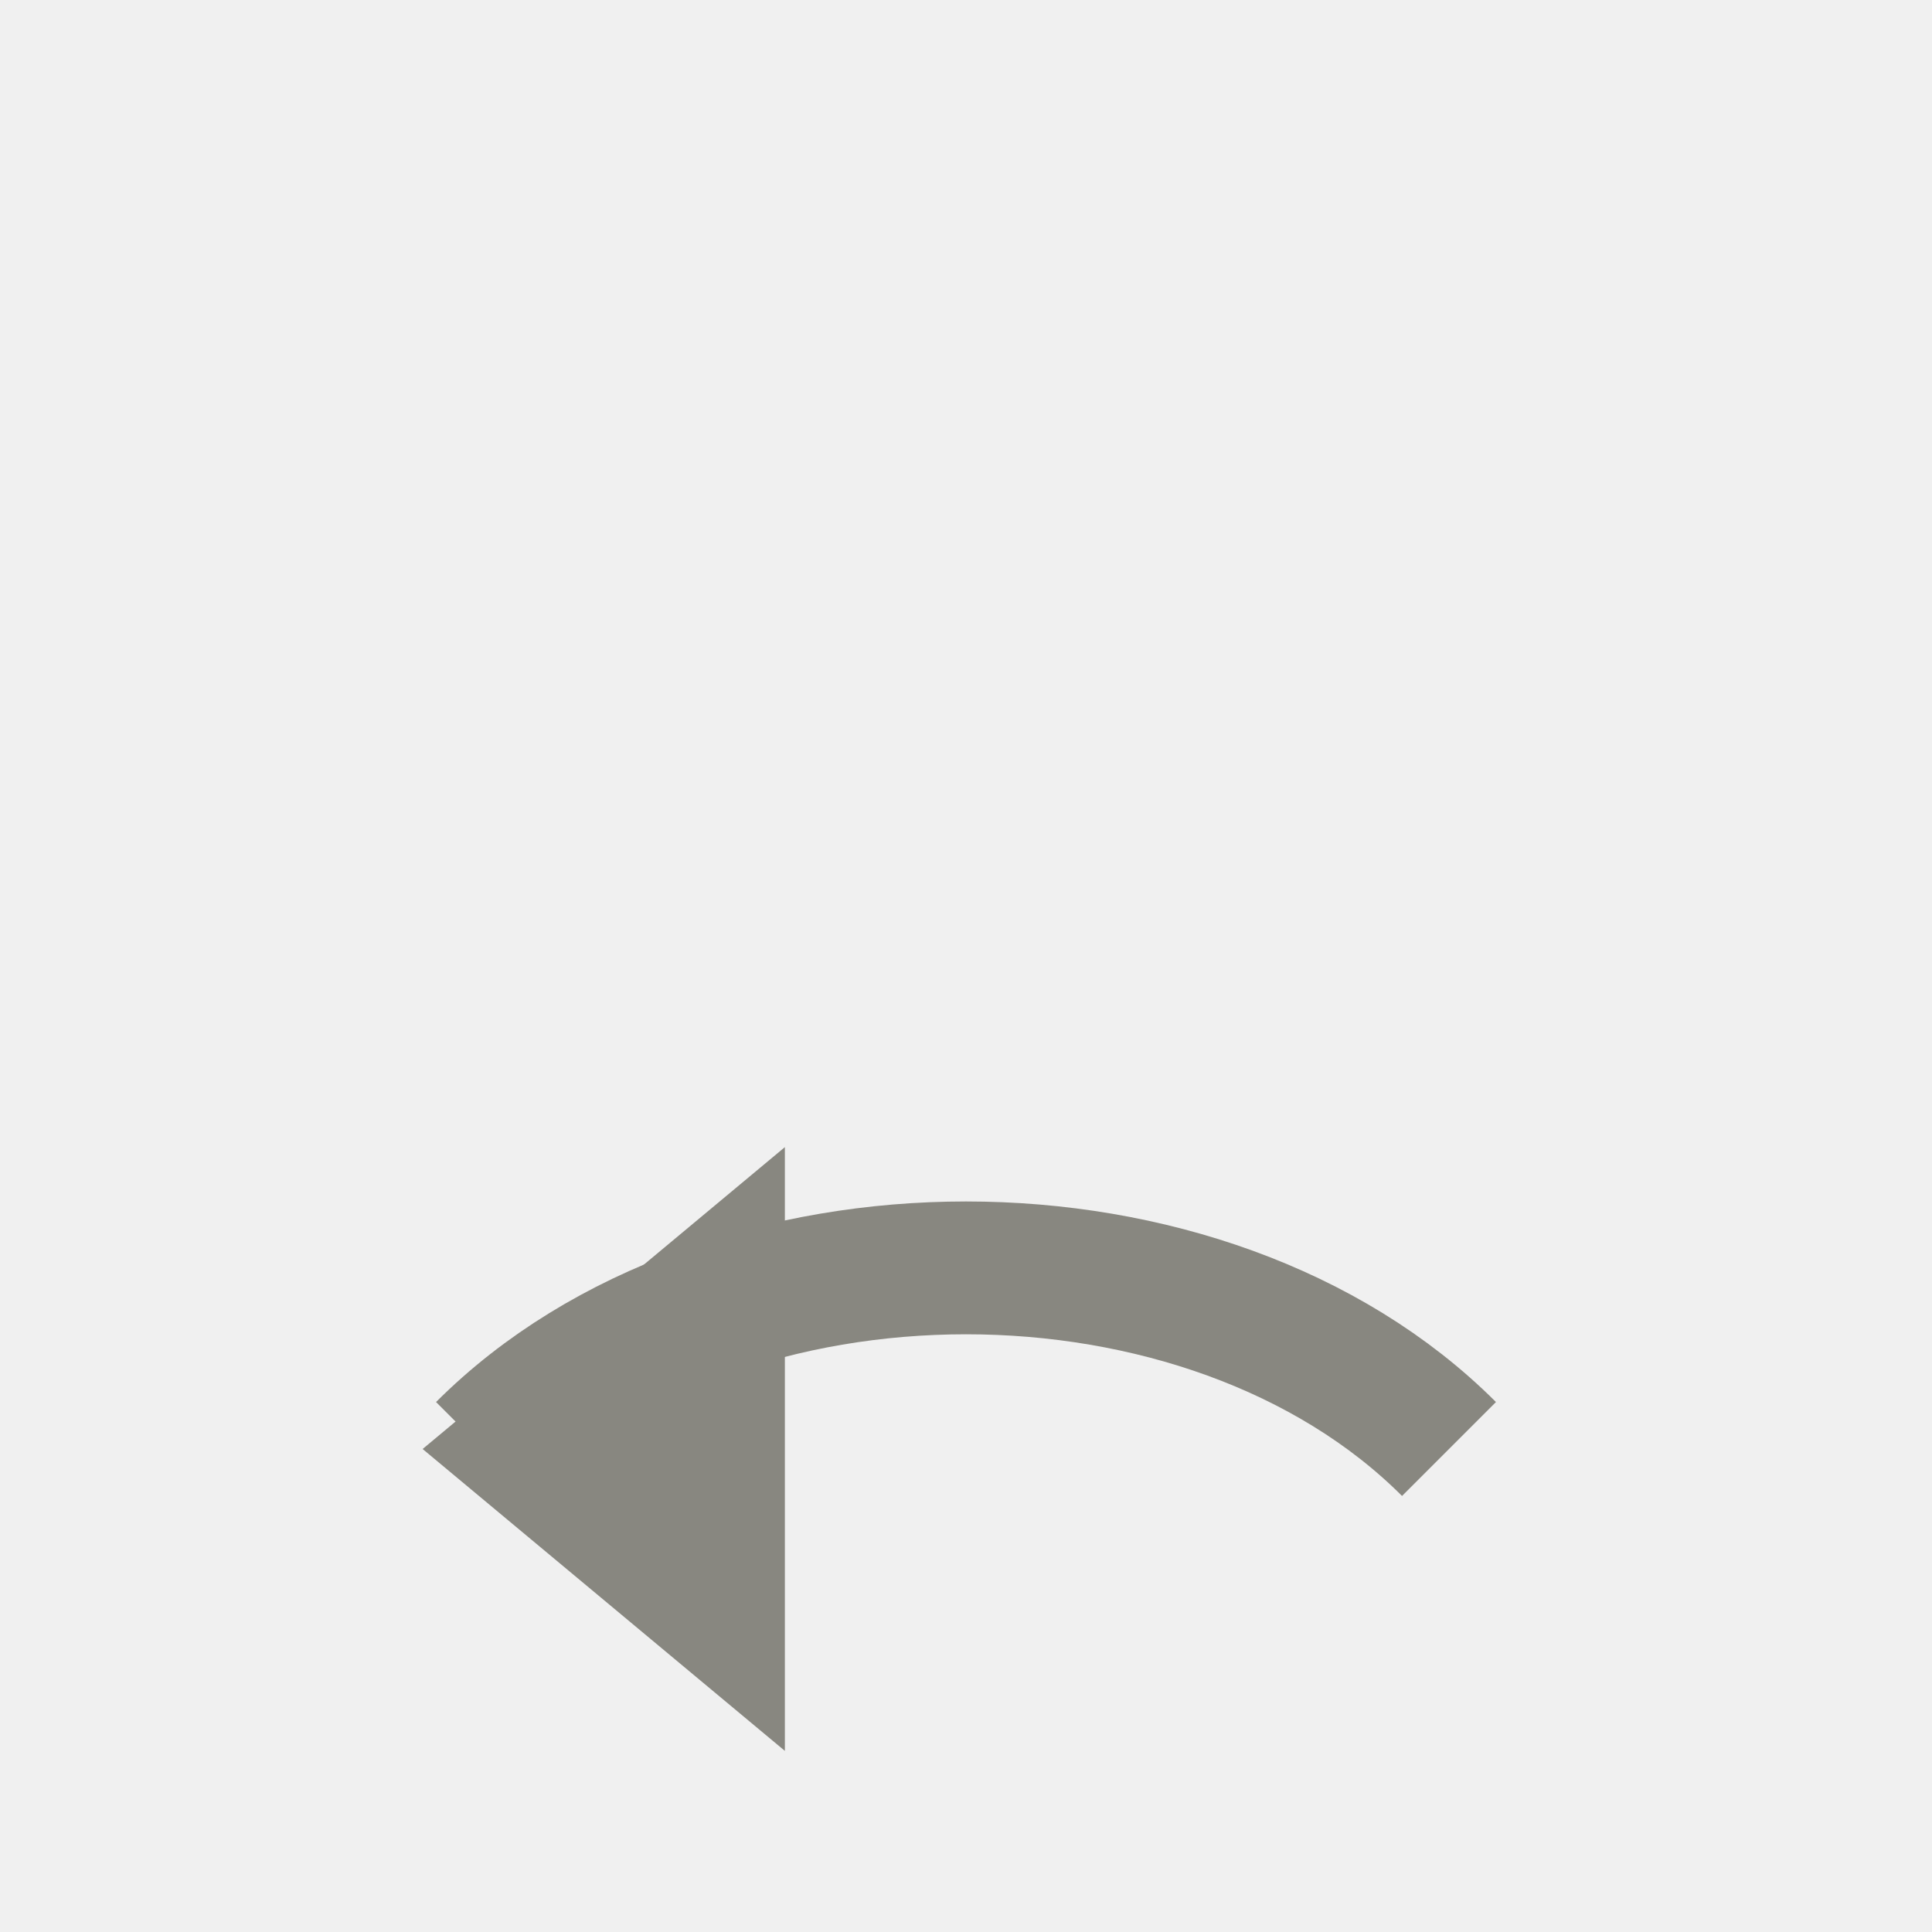
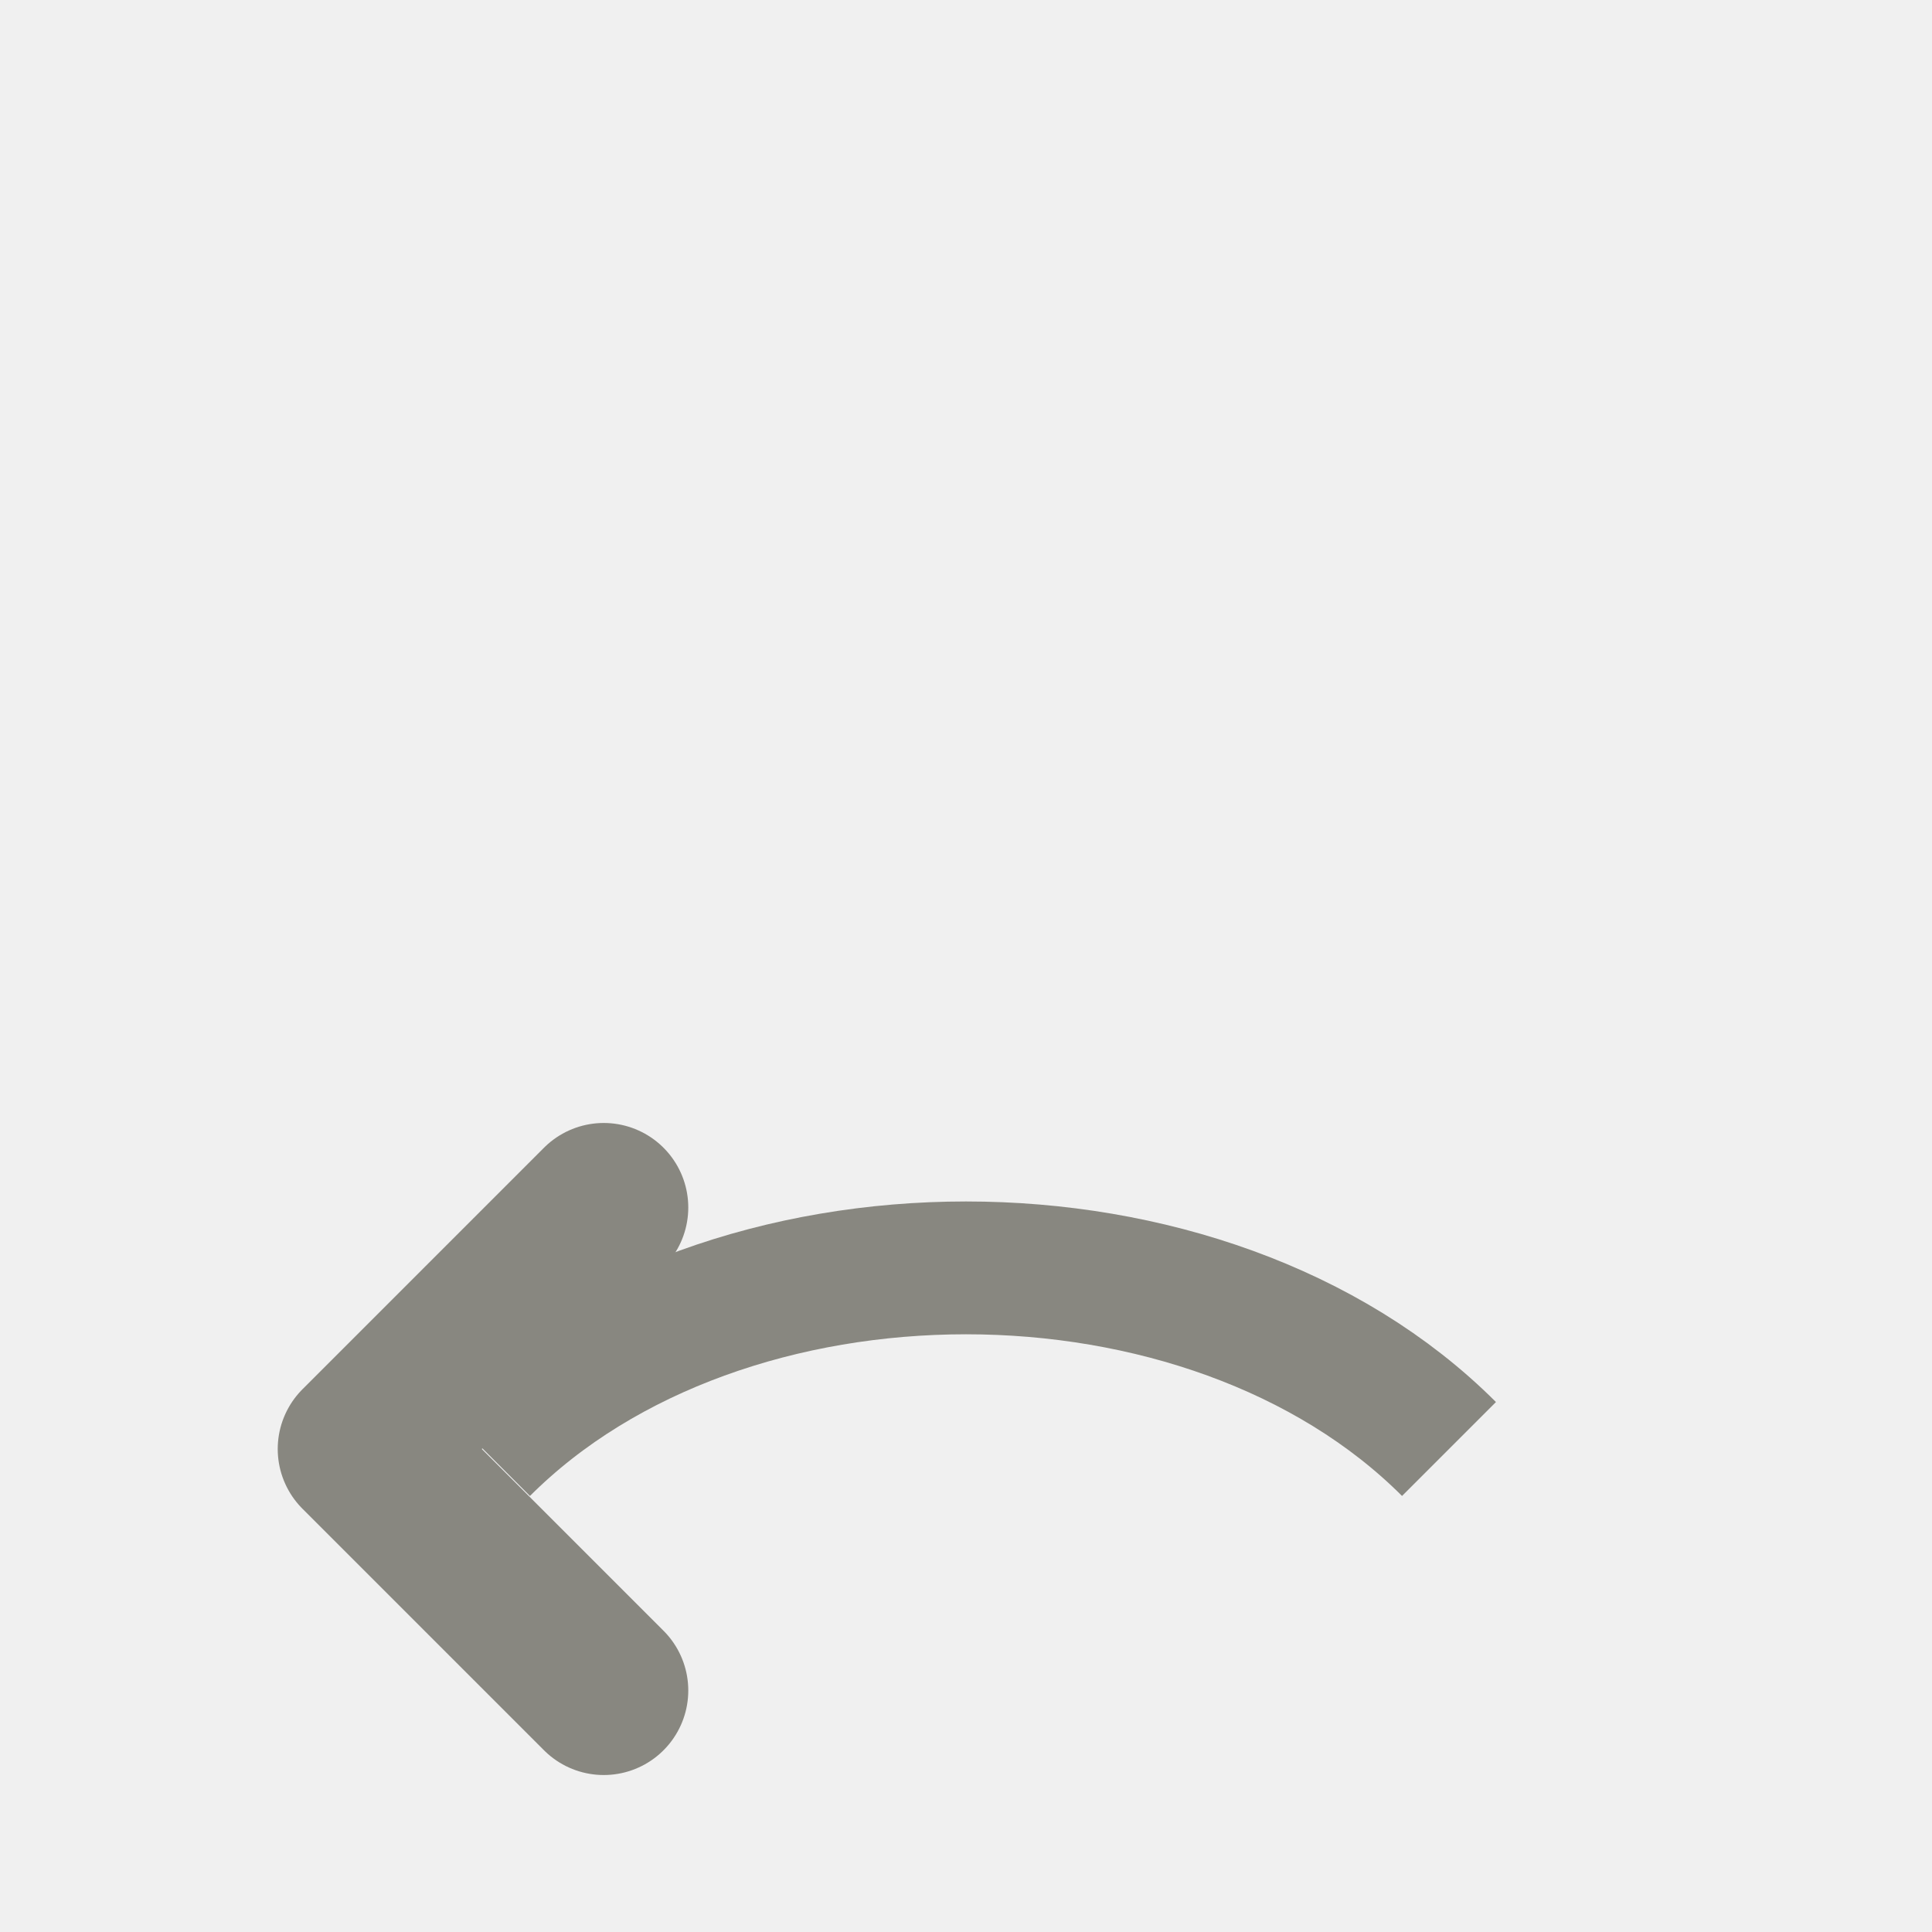
<svg xmlns="http://www.w3.org/2000/svg" width="32" height="32" viewBox="0 0 32 32" fill="none">
  <rect width="32" height="32" fill="white" fill-opacity="0" />
  <path d="M24 24c-4-4-12-4-16 0" stroke="#888780" stroke-width="2.2" fill="none" />
-   <polygon points="7,24 13,19 13,29" fill="#888780" />
+   <path d="M10 20 L6 24 L10 28" fill="none" stroke="#888780" stroke-width="2.8" stroke-linecap="round" stroke-linejoin="round" />
</svg>
